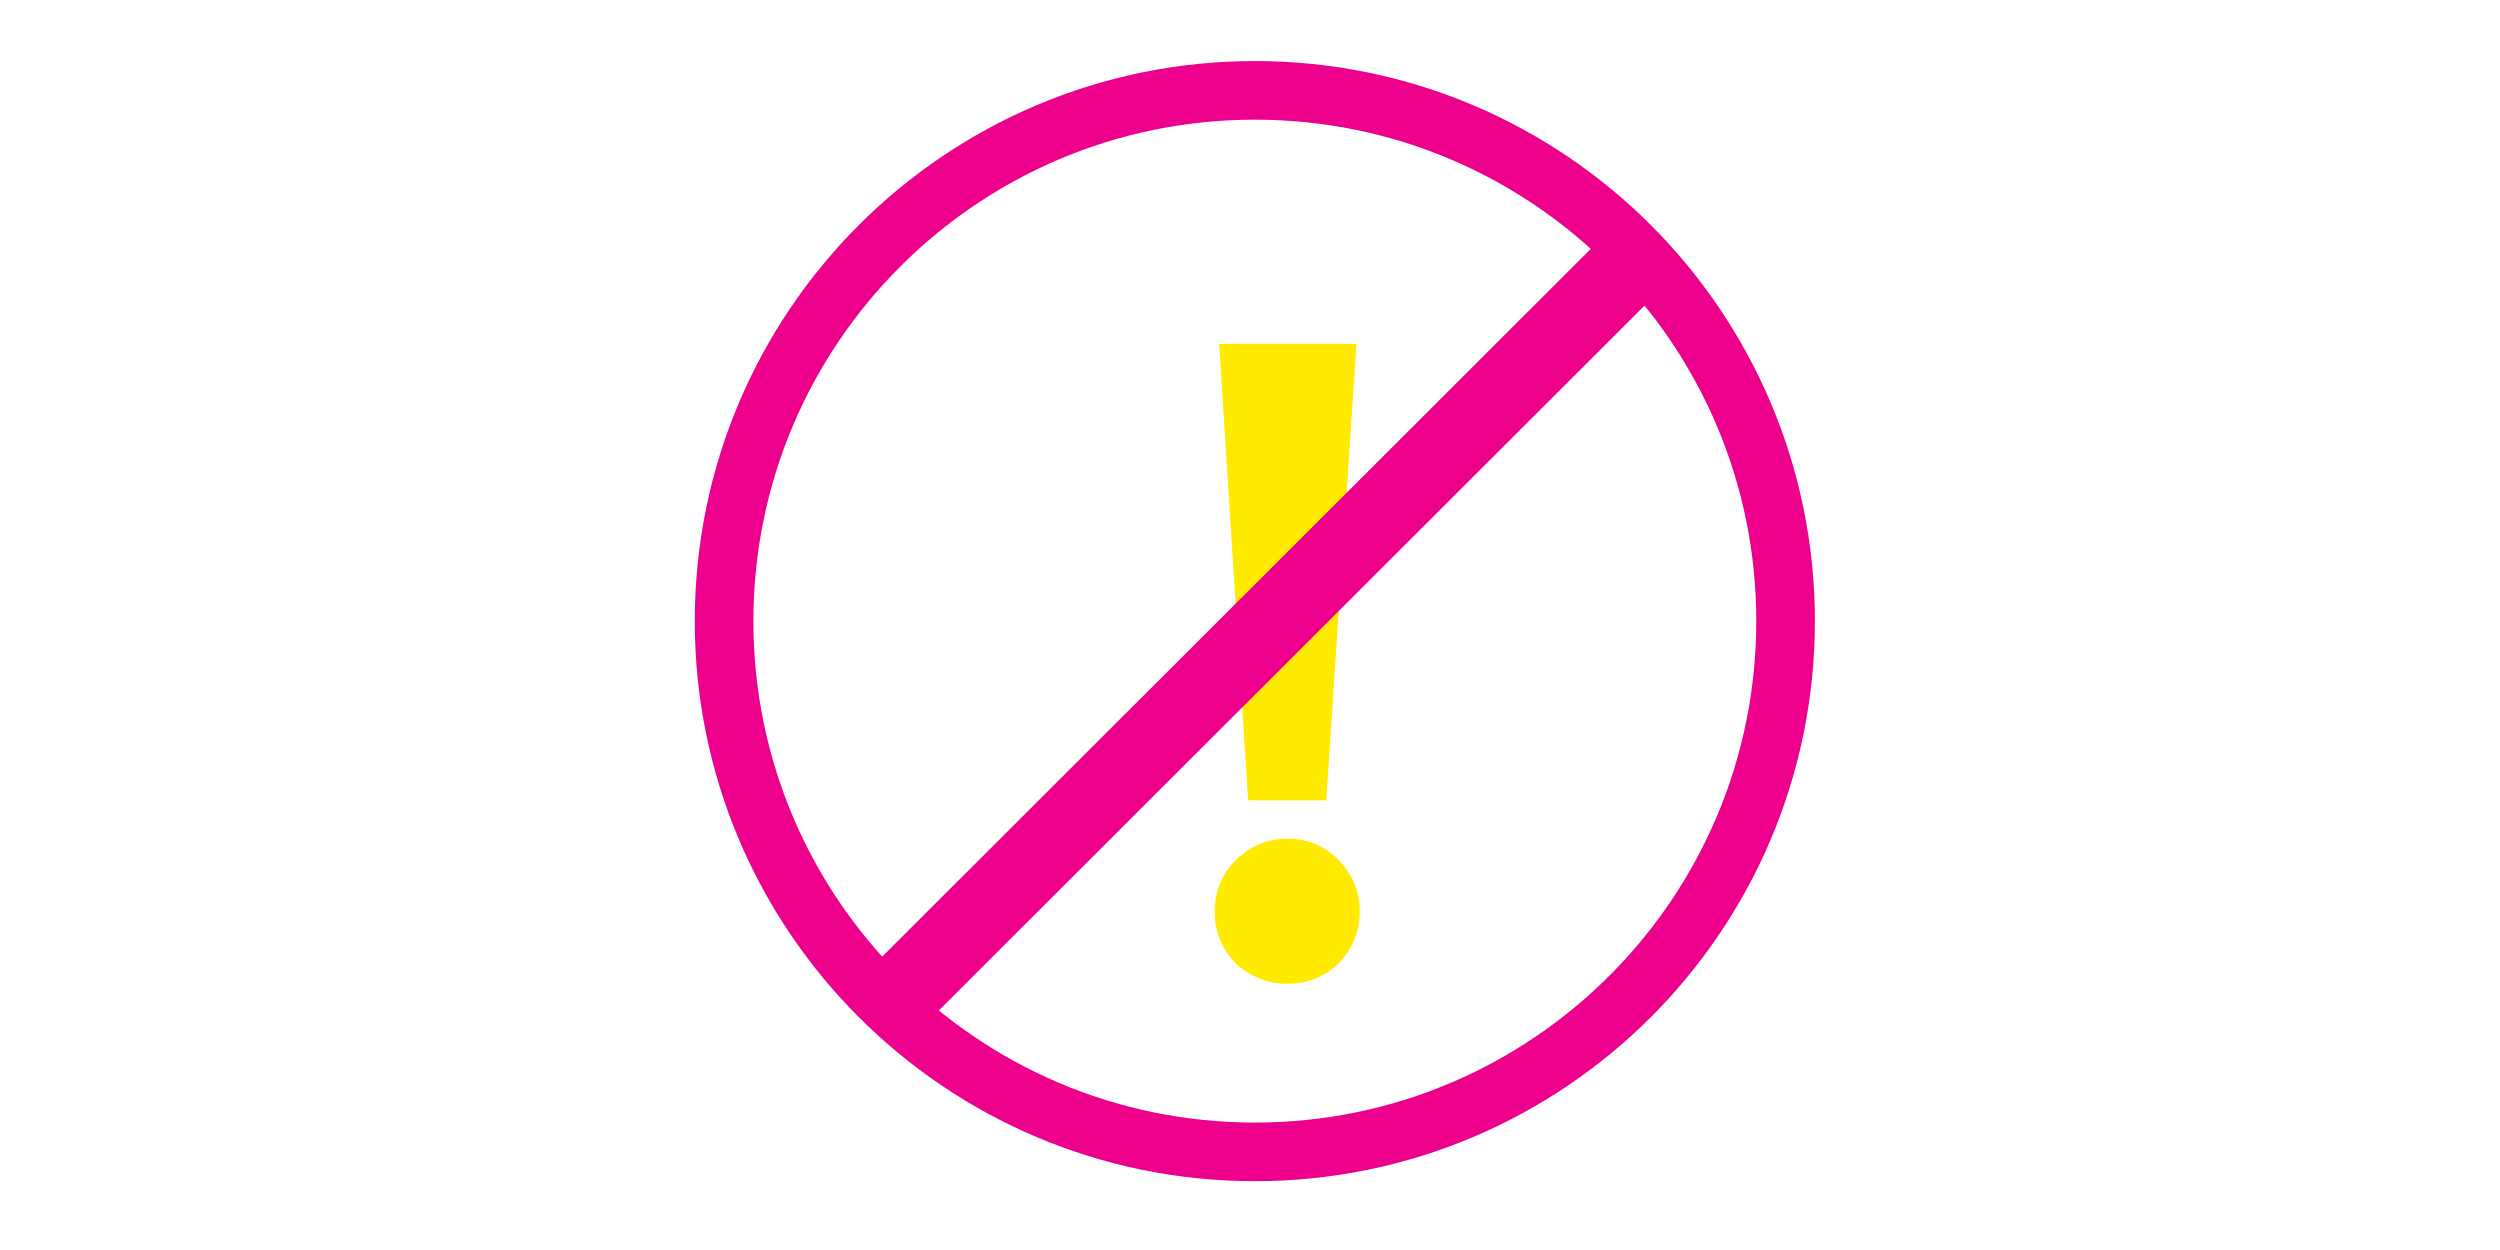
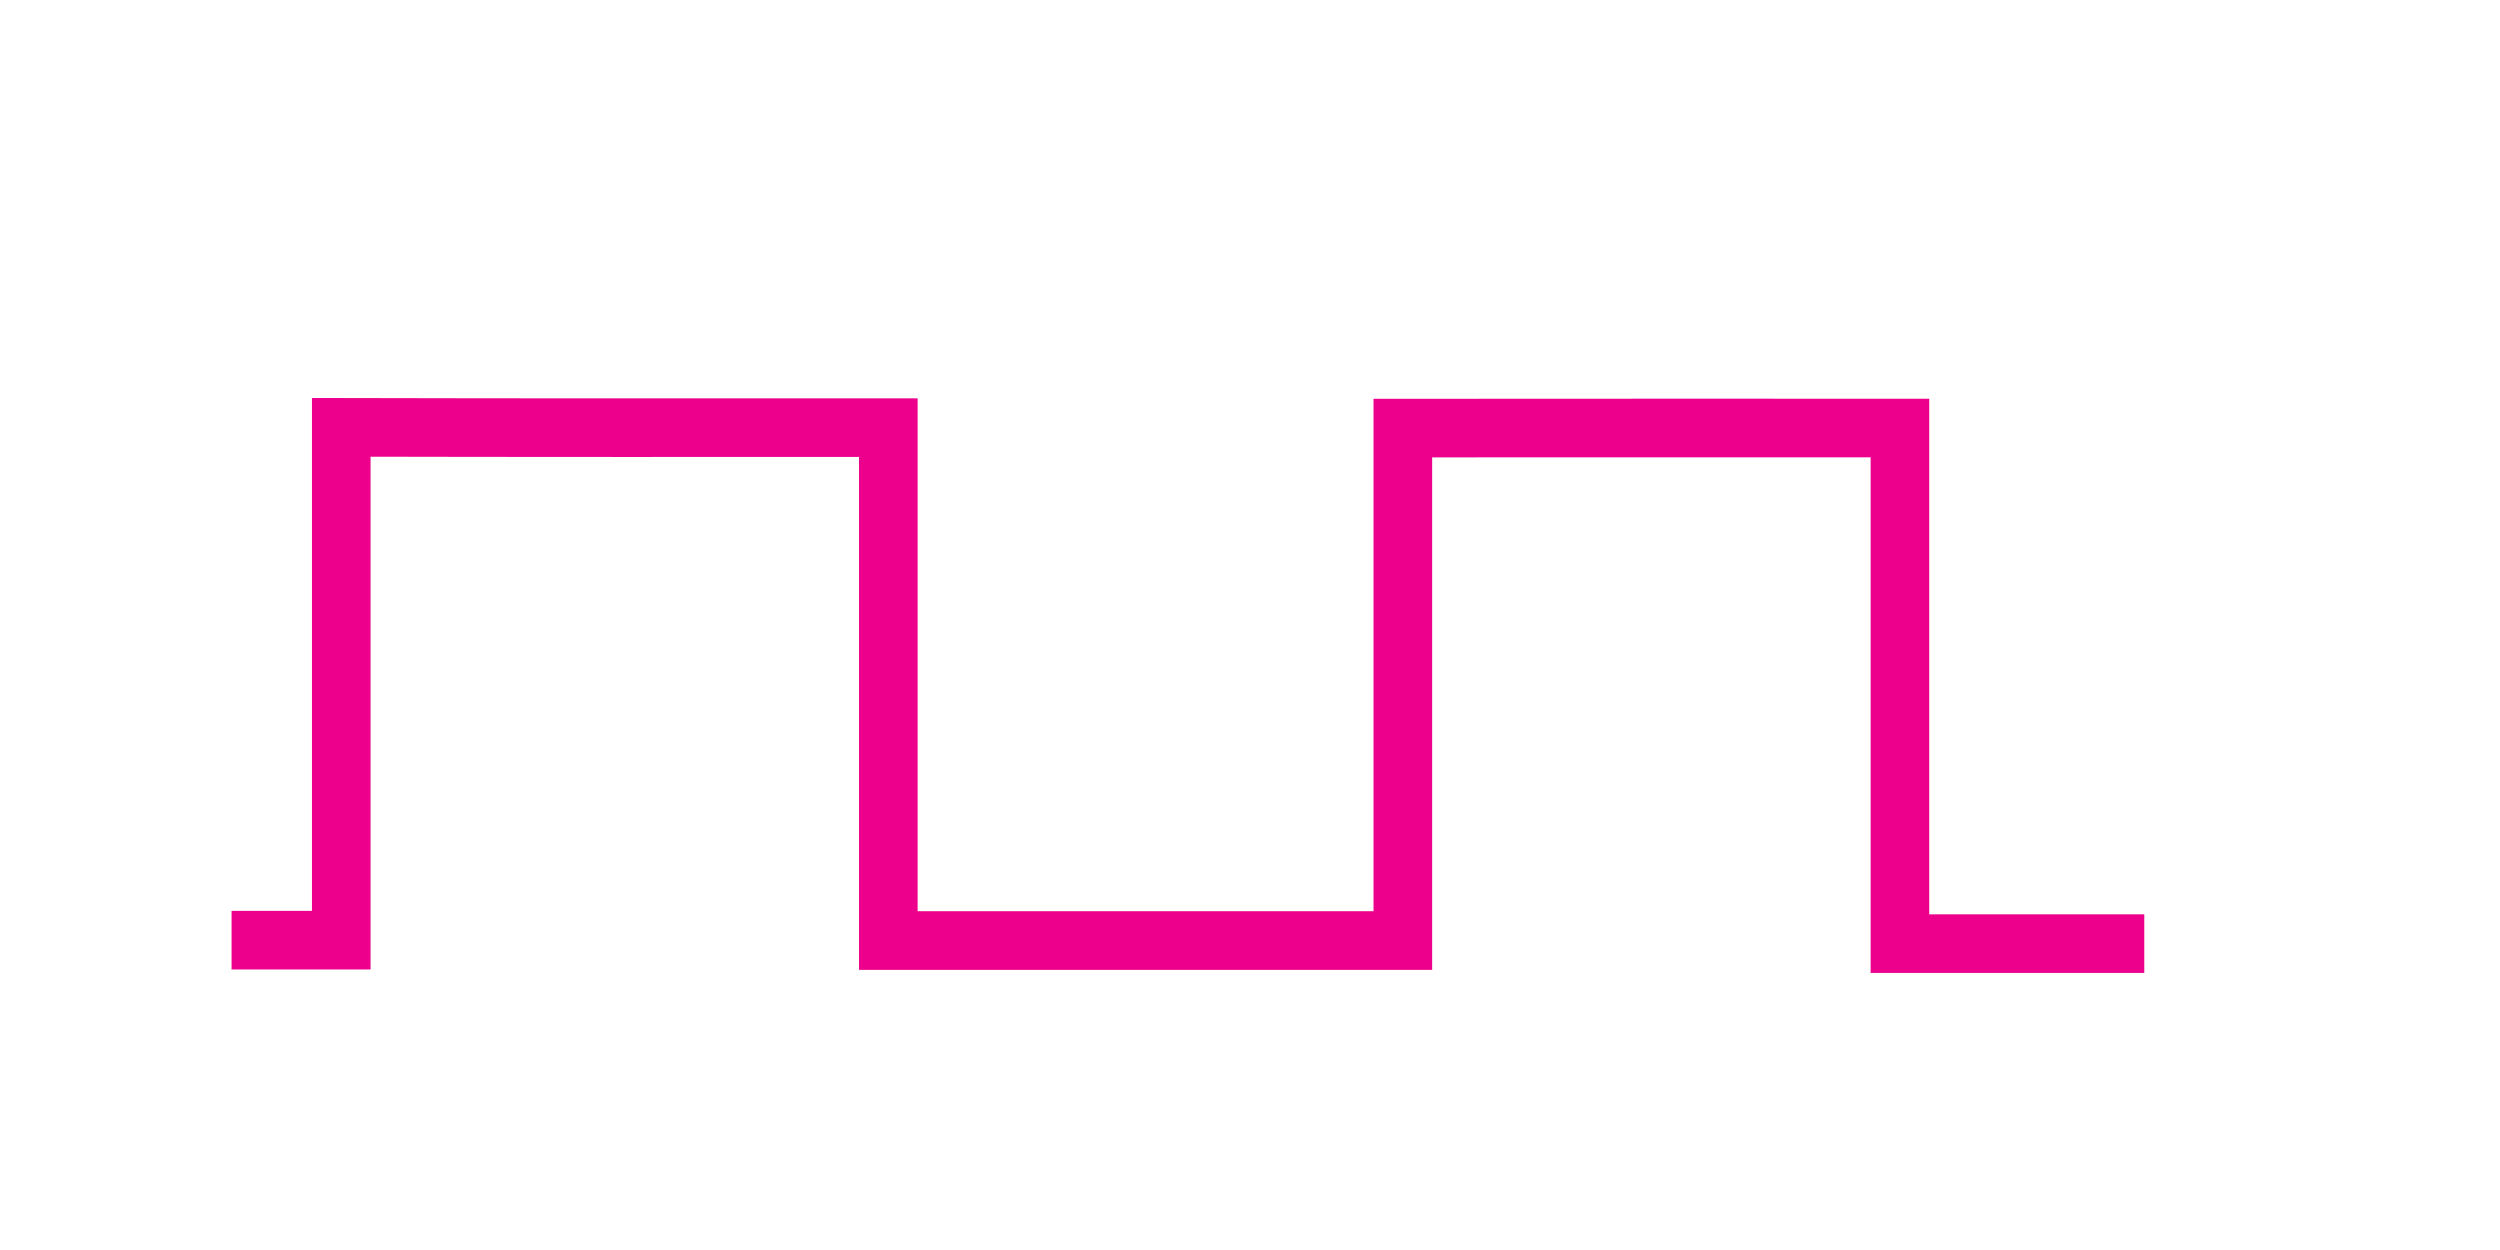
<svg xmlns="http://www.w3.org/2000/svg" width="128" height="64" viewBox="0 0 33.867 16.933" version="1.1" id="svg1" xml:space="preserve">
  <defs id="defs1">
    <linearGradient id="swatch18">
      <stop style="stop-color:#ffeb00;stop-opacity:0.878;" offset="0" id="stop18" />
    </linearGradient>
    <linearGradient id="swatch1">
      <stop style="stop-color:#ffea00;stop-opacity:1;" offset="0" id="stop1" />
    </linearGradient>
  </defs>
  <g id="layer1" style="display:inline">
-     <g id="g67">
-       <text xml:space="preserve" style="font-size:12.171px;fill:#ffea00;fill-opacity:1;stroke:#ffea00;stroke-width:0.529;stroke-dasharray:none;stroke-opacity:1" x="15.422" y="12.89" id="text64">
-         <tspan id="tspan64" style="fill:#ffea00;fill-opacity:1;stroke-width:0.529;stroke-dasharray:none" x="15.422" y="12.89">!</tspan>
-       </text>
-       <g id="g66" style="stroke:#ec008c;stroke-opacity:1">
-         <circle style="fill:none;fill-opacity:1;stroke:#ec008c;stroke-width:0.794;stroke-dasharray:none;stroke-opacity:1" id="path65" cx="16.999" cy="8.414" r="7.19" />
-         <path style="fill:none;stroke:#ec008c;stroke-width:1.058;stroke-linecap:butt;stroke-linejoin:miter;stroke-dasharray:none;stroke-opacity:1" d="M 22.193,3.477 11.99,13.668" id="path66" />
-       </g>
-     </g>
+     <path style="fill:none;stroke:#ec008c;stroke-width:0.794;stroke-linecap:butt;stroke-linejoin:miter;stroke-dasharray:none;stroke-opacity:1" d="m 3.137,12.736 h 1.486 V 5.789 c 2.47,0.006 4.941,0.004 7.411,0.004 v 6.948 h 6.97 V 5.799 c 2.245,-0.002 4.489,-0.001 6.734,-0.001 V 12.783 h 3.31" id="path59" />
  </g>
</svg>
